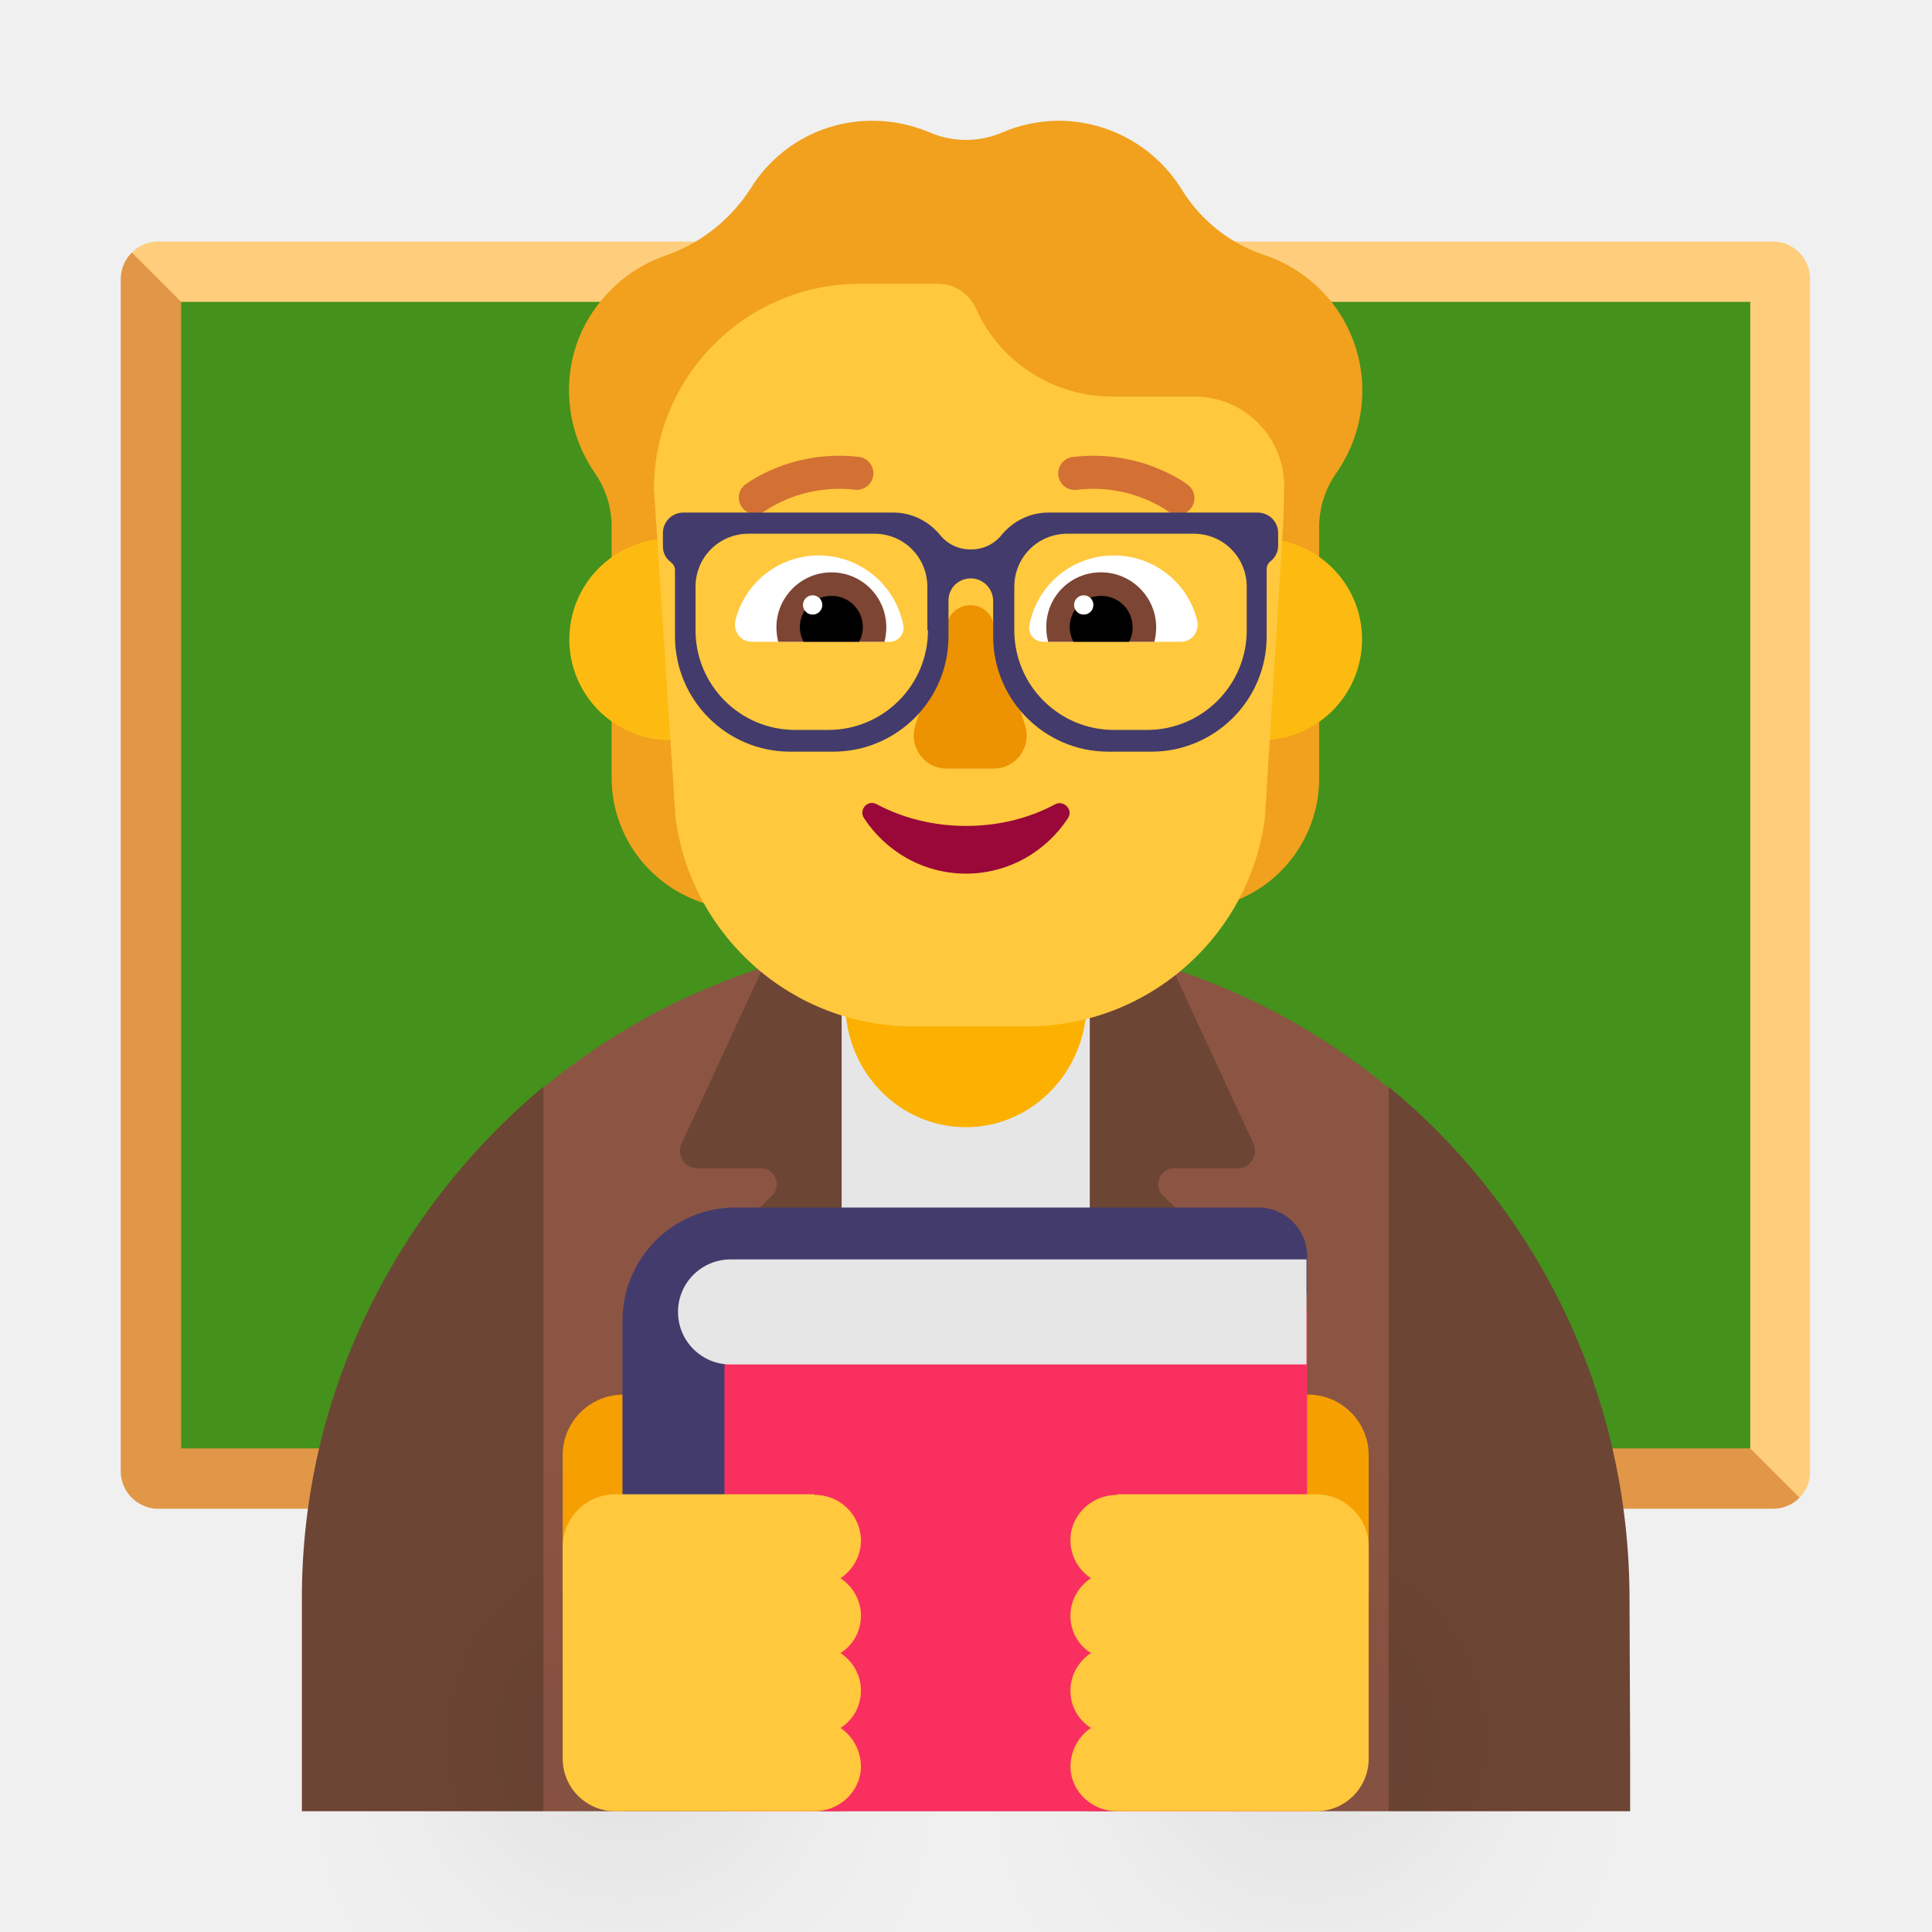
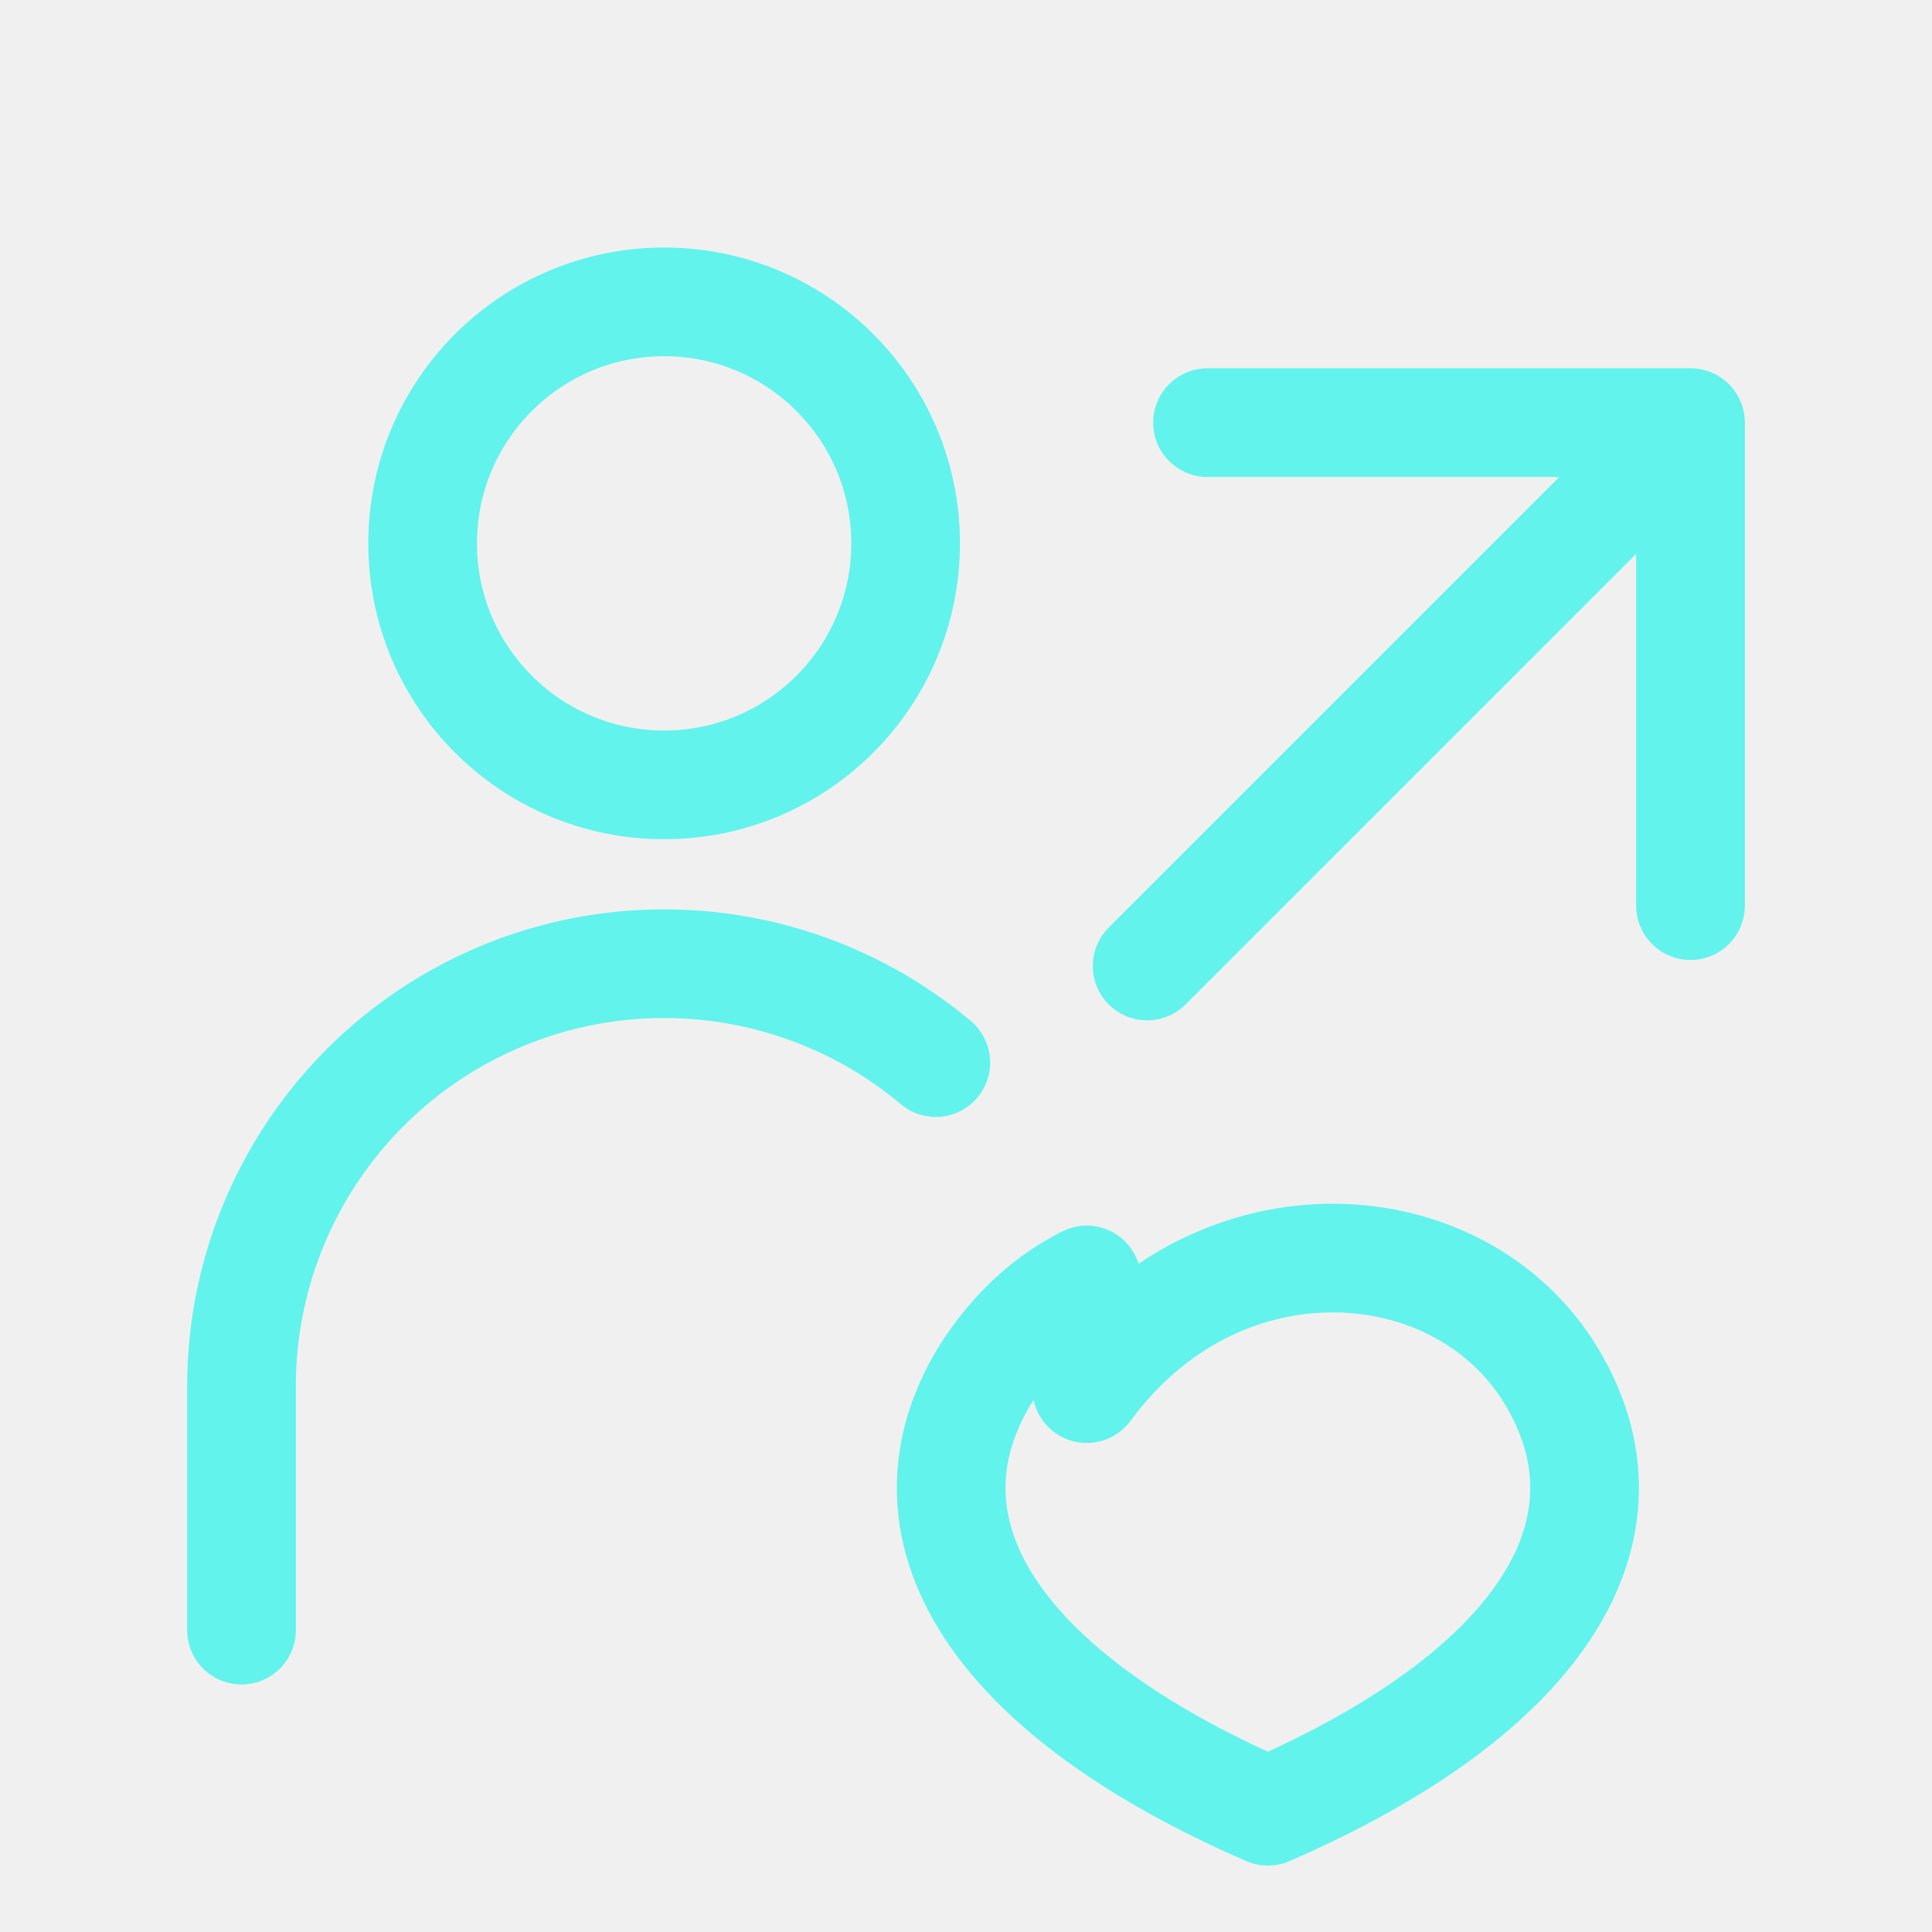
- <svg xmlns="http://www.w3.org/2000/svg" width="1em" height="1em" viewBox="0 0 32 32">
-   <g fill="none">
-     <g clip-path="url(#SVGk9o6PzvS)">
-       <path fill="#FFCE7C" d="m3 7l7.5 12l17 5l2.306.806a.6.6 0 0 0 .174-.446V4.62c0-.34-.27-.62-.62-.62H2.62c-.17 0-.325.07-.437.183z" />
-       <path fill="#E19747" d="M2.62 24.99h26.75c.17 0 .325-.07.436-.184L29 24L3 5l-.817-.817A.62.62 0 0 0 2 4.62v19.75c0 .34.28.62.62.62" />
-       <path fill="#44911B" d="M3 23.99V5h25.99v18.99z" />
-       <path fill="#8C5543" d="M9 18.015a10.96 10.96 0 0 1 7-2.515c2.66 0 5.099.945 7 2.518L24.5 24L23 30H9l-1.5-6z" />
-       <path fill="#6D4534" d="M11.29 18.94L12.65 16H14v14l-2.8-7.87a.95.95 0 0 1 .23-1l1.36-1.33c.16-.16.05-.45-.19-.45h-1.05c-.21 0-.35-.22-.26-.41m9.47 0L19.4 16H18v14l2.85-7.87c.13-.35.03-.74-.23-1l-1.36-1.33a.265.265 0 0 1 .19-.45h1.05c.21 0 .35-.22.26-.41M9 18c-2.43 2.03-4.01 5.09-4 8.5V30h4zm14 0v12h4v-1l-.01-2.51c0-3.41-1.54-6.47-3.99-8.49" />
-       <path fill="#E6E6E6" d="M18.05 16.82h-4.11V30h4.11z" />
-       <path fill="#FCB100" d="M16 18.67c-1.107 0-2-.92-2-2.06v-2.56c0-1.14.893-2.06 2-2.06s2 .92 2 2.06v2.56c-.01 1.14-.903 2.06-2 2.06" />
-       <path fill="#F1A11E" d="M22.25 5.29c-.3-.52-.77-.88-1.29-1.06a2.56 2.56 0 0 1-1.38-1.08A2.4 2.4 0 0 0 17.54 2c-.33 0-.65.07-.93.19c-.39.17-.83.17-1.22 0c-.29-.12-.6-.19-.94-.19c-.85 0-1.59.44-2.01 1.11c-.33.52-.83.92-1.41 1.12c-.55.19-1.03.58-1.33 1.13c-.43.8-.34 1.76.15 2.47c.18.26.28.57.28.88v4.17c0 .93.59 1.75 1.47 2.06l1.89.65V8.17c.15-.14.27-.31.38-.5c.17-.29.27-.61.3-.92a2.32 2.32 0 0 0 1.82-.55c.42.35.95.57 1.54.57c.1 0 .19-.01.28-.02a2.37 2.37 0 0 0 .68 1.42v7.43l1.89-.65c.88-.3 1.47-1.13 1.47-2.06V8.72c0-.31.1-.62.28-.88c.52-.74.59-1.73.12-2.55" />
-       <path fill="#FDBB11" d="M12.77 10.59a1.67 1.67 0 1 1-3.34 0a1.67 1.67 0 0 1 3.34 0m9.79 0a1.67 1.67 0 1 1-3.34 0a1.67 1.67 0 0 1 3.34 0" />
-       <path fill="#FFC83D" d="M10.83 8.076A3.414 3.414 0 0 1 14.24 4.7h1.3c.28 0 .52.17.63.42c.4.89 1.29 1.45 2.26 1.45h1.43c.8.04 1.43.71 1.41 1.52l-.012.518l-.308 4.952A3.97 3.97 0 0 1 17.02 17h-1.9c-1.98 0-3.66-1.47-3.93-3.44z" />
-       <path fill="#D37034" d="M12.332 8.034a.274.274 0 0 0 .336.432l.095-.062a2.26 2.26 0 0 1 1.405-.292a.274.274 0 0 0 .064-.544a2.8 2.8 0 0 0-1.75.366a2 2 0 0 0-.137.09zm7.394.384a.274.274 0 0 0-.048-.384l-.002-.002l-.002-.002l-.01-.007a1 1 0 0 0-.135-.089a2.8 2.8 0 0 0-1.75-.366a.274.274 0 1 0 .063.544a2.26 2.26 0 0 1 1.405.292a1 1 0 0 1 .093.06l.003.003c.119.092.29.07.383-.049" />
-       <path fill="#fff" d="M12.18 10.28c.15-.62.71-1.08 1.38-1.08c.69 0 1.27.49 1.4 1.15a.23.23 0 0 1-.23.28h-2.28c-.18 0-.31-.17-.27-.35m7.65 0c-.15-.62-.71-1.08-1.38-1.08c-.7 0-1.27.49-1.4 1.15c-.03.15.08.28.23.28h2.28c.18 0 .31-.17.27-.35" />
-       <path fill="#7D4533" d="M12.86 10.39c0-.5.41-.91.91-.91c.51 0 .91.41.91.91q0 .12-.03.24h-1.76a1 1 0 0 1-.03-.24m6.29 0c0-.5-.41-.91-.91-.91a.9.9 0 0 0-.91.91q0 .12.03.24h1.76q.03-.12.03-.24" />
-       <path fill="#000" d="M13.77 9.87a.516.516 0 0 1 .46.76h-.92a.516.516 0 0 1 .46-.76m4.47 0a.516.516 0 0 0-.46.76h.92q.06-.105.06-.24c0-.29-.23-.52-.52-.52" />
-       <path fill="#fff" d="M13.62 10.02a.16.16 0 1 1-.32 0a.16.16 0 0 1 .32 0m4.49 0a.16.16 0 1 1-.32 0a.16.16 0 0 1 .32 0" />
-       <path fill="#ED9200" d="m15.69 10.31l-.53 1.71c-.11.35.15.71.52.71h.78c.37 0 .63-.36.52-.71l-.53-1.71c-.11-.38-.64-.38-.76 0" />
-       <path fill="#990839" d="M16 13.68c-.54 0-1.05-.13-1.48-.36c-.15-.08-.3.09-.21.23c.36.55.98.92 1.69.92s1.33-.37 1.69-.92c.09-.14-.07-.3-.21-.23c-.43.23-.93.36-1.48.36" />
-       <g fill="#F59F00" filter="url(#SVGJ2Vd9d7s)">
-         <path d="M9.32 24.1c0-.55.45-1 1-1c.56 0 1 .45 1 1v2.29h-2zm13.35 0c0-.55-.45-1-1-1c-.56 0-1 .45-1 1v2.29h2z" />
-       </g>
-       <path fill="#433B6B" d="M20.83 8.49h-3.47c-.3 0-.58.14-.77.37a.64.64 0 0 1-.51.24a.64.64 0 0 1-.51-.24c-.19-.23-.47-.37-.77-.37h-3.48c-.19 0-.34.15-.34.34v.22c0 .11.05.2.13.26c.04.03.07.08.07.13v1.1c0 1.05.85 1.91 1.91 1.91h.71c1.05 0 1.91-.85 1.91-1.91v-.61c.01-.2.17-.35.37-.35s.36.16.37.36v.6c0 1.05.85 1.91 1.91 1.91h.71c1.05 0 1.91-.85 1.91-1.91V9.43c0-.05.02-.1.06-.13c.08-.06.13-.16.13-.26v-.21c0-.19-.15-.34-.34-.34m-5.46 1.95c0 .91-.74 1.65-1.65 1.65h-.55c-.91 0-1.65-.74-1.65-1.65v-.72c0-.49.39-.88.88-.88h2.08c.49 0 .88.39.88.88v.72zm5.28 0c0 .91-.74 1.65-1.65 1.65h-.55c-.91 0-1.65-.74-1.65-1.65v-.72c0-.49.39-.88.88-.88h2.09c.49 0 .88.39.88.88z" />
-       <path fill="#F92F60" d="M11.31 22.88V30h10.34v-8.19c0-.45-.36-.81-.81-.81H13.2c-1.05-.01-1.89.84-1.89 1.88" />
-       <path fill="#433B6B" d="M10.31 30v-8.12c0-1.04.84-1.89 1.89-1.88h8.64c.45 0 .81.36.81.81v.625H12V30z" />
-       <path fill="#E6E6E6" d="M21.64 20.86H12.1a.87.87 0 0 0 0 1.74h9.54z" />
-       <path fill="#FFC83D" d="M14.26 25.49a.763.763 0 0 0-.77-.73v-.01h-3.3a.87.87 0 0 0-.87.87v3.51c0 .48.39.87.87.87h3.3c.41 0 .76-.32.77-.73c0-.27-.13-.51-.34-.65c.21-.13.34-.36.34-.62s-.14-.49-.34-.62c.21-.13.34-.36.34-.62s-.14-.49-.34-.62a.75.75 0 0 0 .34-.65m3.47 0c.01-.41.36-.73.77-.73v-.01h3.3c.48 0 .87.39.87.87v3.51c0 .48-.39.87-.87.87h-3.3c-.41 0-.76-.32-.77-.73c0-.27.13-.51.34-.65a.72.72 0 0 1-.34-.62c0-.26.14-.49.34-.62a.72.72 0 0 1-.34-.62c0-.26.14-.49.34-.62a.75.75 0 0 1-.34-.65" />
-     </g>
-     <defs>
-       <clipPath id="SVGk9o6PzvS">
-         <path fill="#fff" d="M0 0h32v32H0z" />
-       </clipPath>
-       <filter id="SVGJ2Vd9d7s" width="21.35" height="11.29" x="5.32" y="23.1" color-interpolation-filters="sRGB" filterUnits="userSpaceOnUse">
-         <feFlood flood-opacity="0" result="BackgroundImageFix" />
-         <feColorMatrix in="SourceAlpha" result="hardAlpha" values="0 0 0 0 0 0 0 0 0 0 0 0 0 0 0 0 0 0 127 0" />
-         <feOffset dy="4" />
-         <feGaussianBlur stdDeviation="2" />
-         <feColorMatrix values="0 0 0 0 0 0 0 0 0 0 0 0 0 0 0 0 0 0 0.25 0" />
-         <feBlend in2="BackgroundImageFix" result="effect1_dropShadow_4002_1670" />
-         <feBlend in="SourceGraphic" in2="effect1_dropShadow_4002_1670" result="shape" />
-       </filter>
-     </defs>
+ <svg xmlns="http://www.w3.org/2000/svg" viewBox="0 0 32 32" fill="none">
+   <g stroke="#62F3ED" stroke-width="1.8" stroke-linecap="round" stroke-linejoin="round">
+     <circle cx="11" cy="9" r="4" />
+     <path d="M4 27v-4a7 7 0 0 1 11.5-5.4M20 7h8v8M28 7l-9 9" />
+     <path d="M18 23c2.2-3 6.2-2.7 7.7-.2 1.5 2.5-.1 5.2-4.7 7.2-4.6-2-6.2-4.7-4.7-7.2.5-.8 1.1-1.3 1.7-1.6" />
  </g>
</svg>
